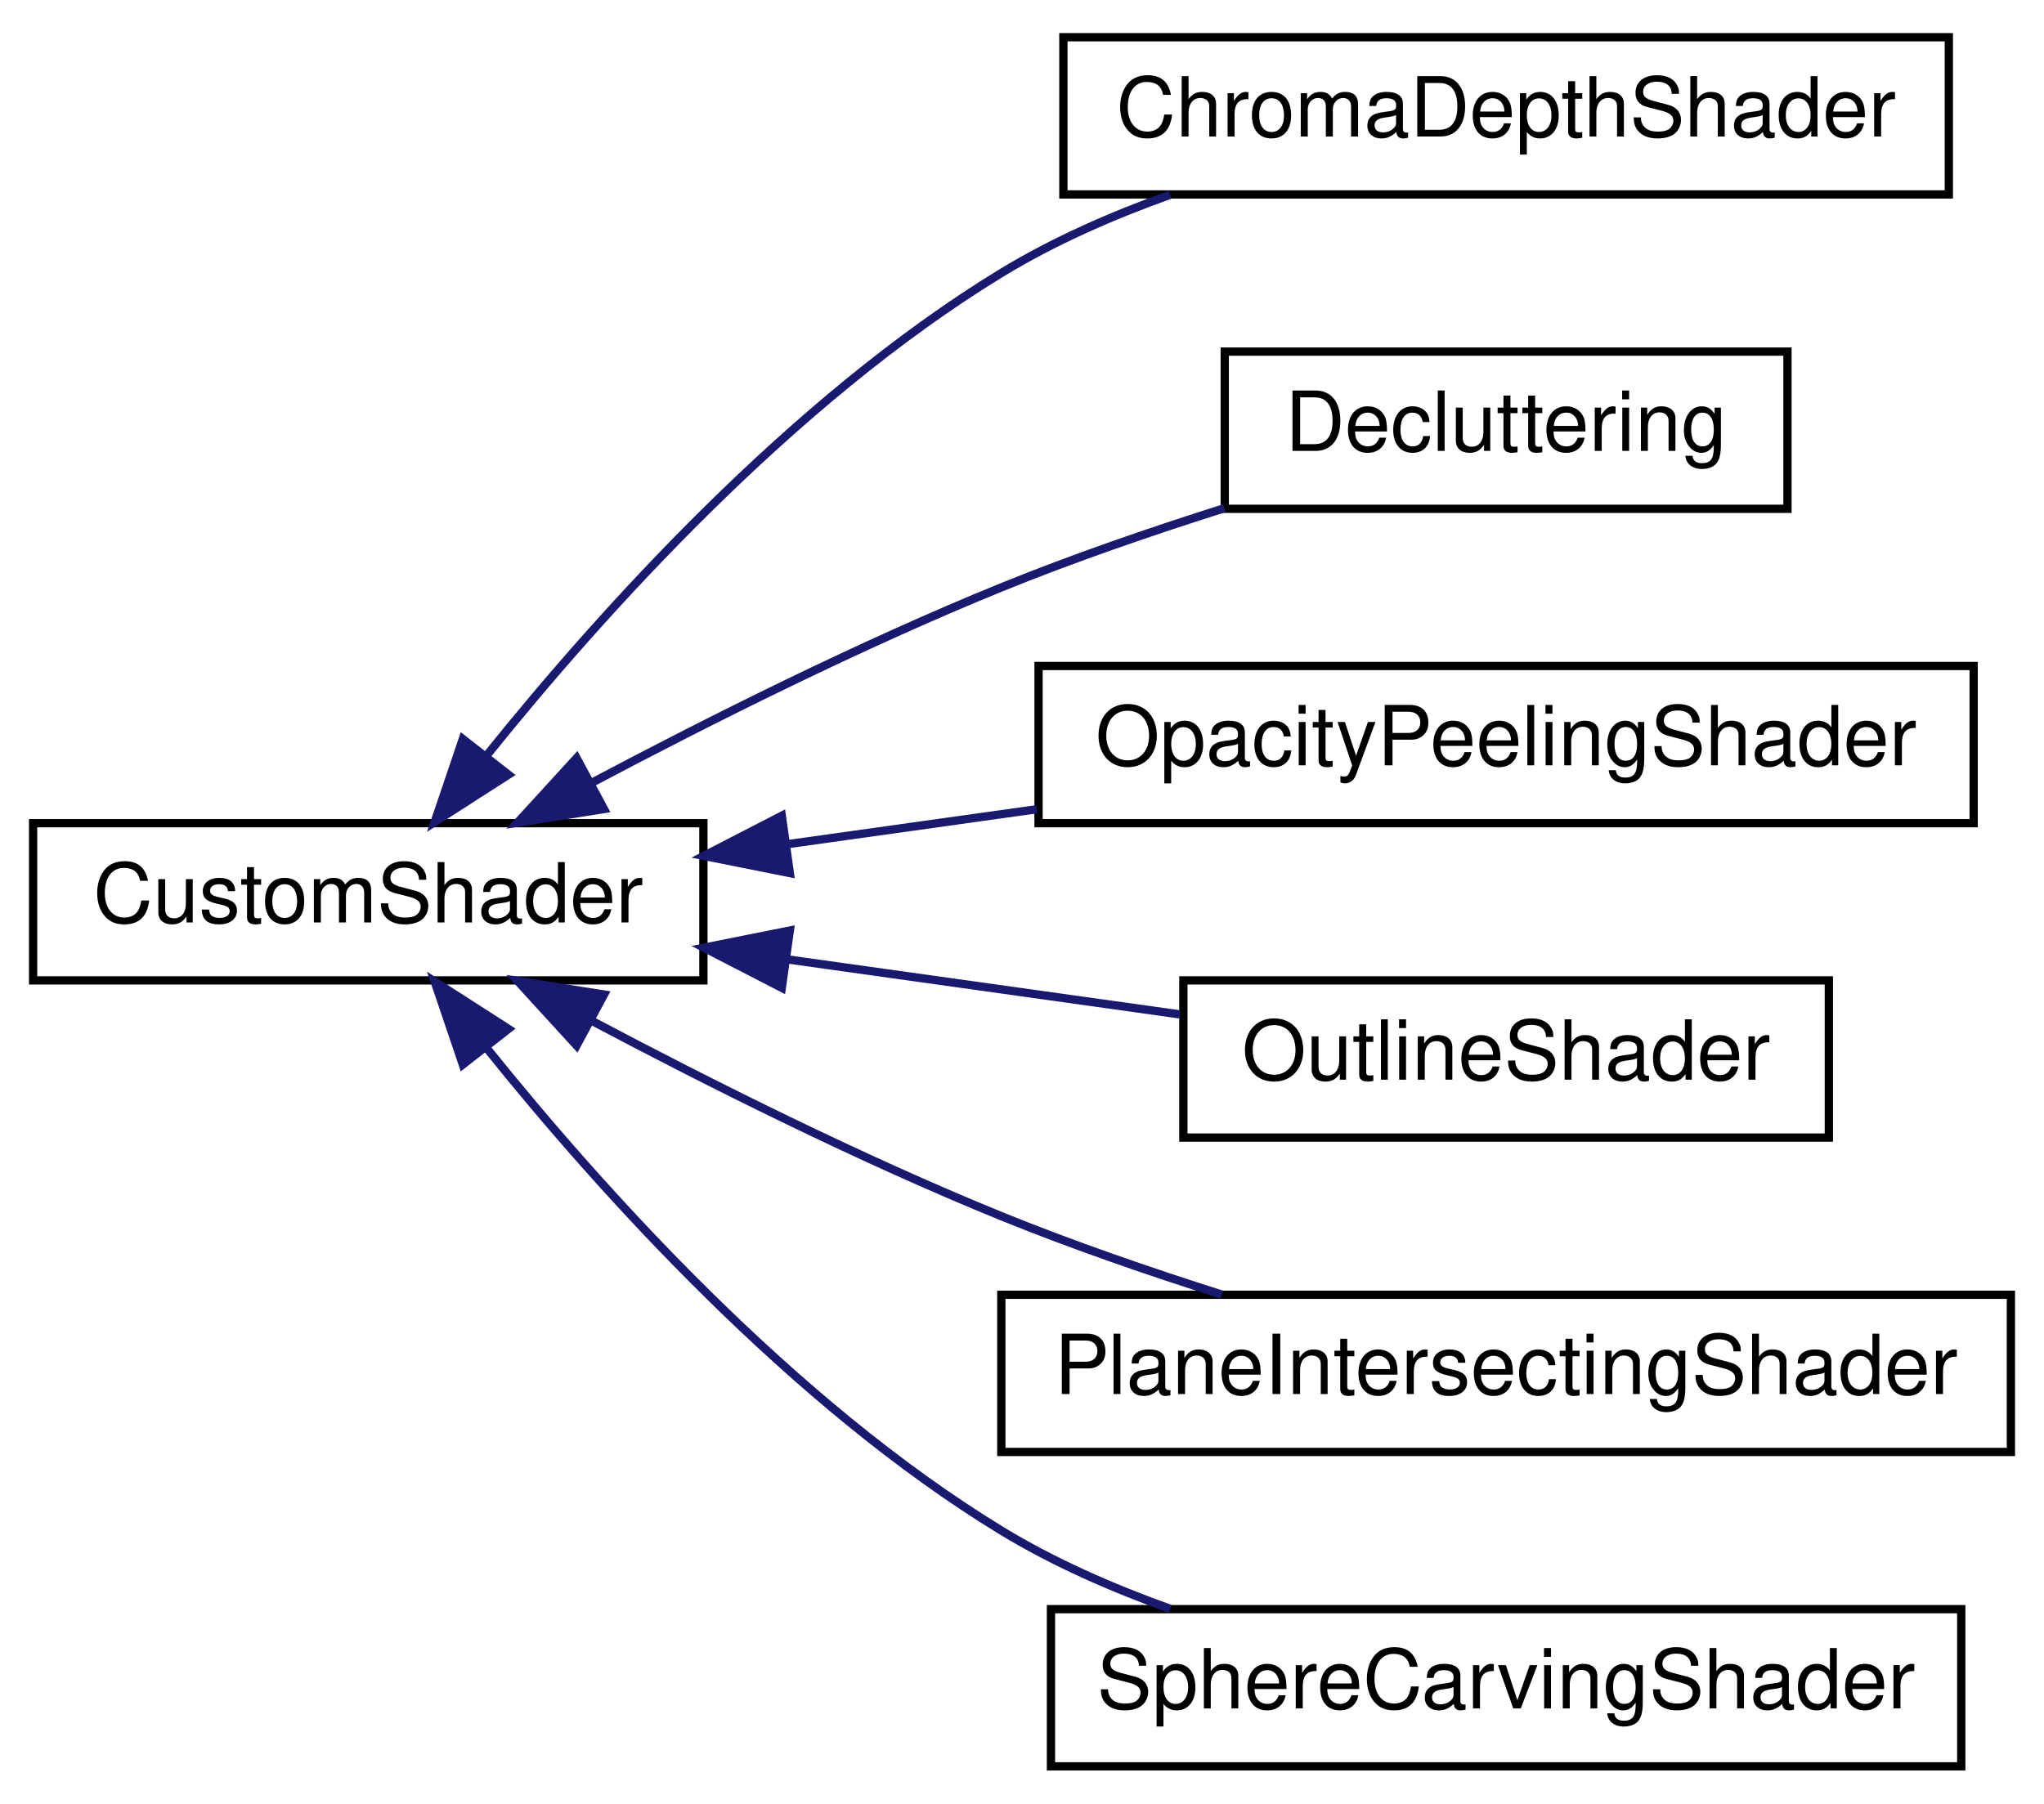
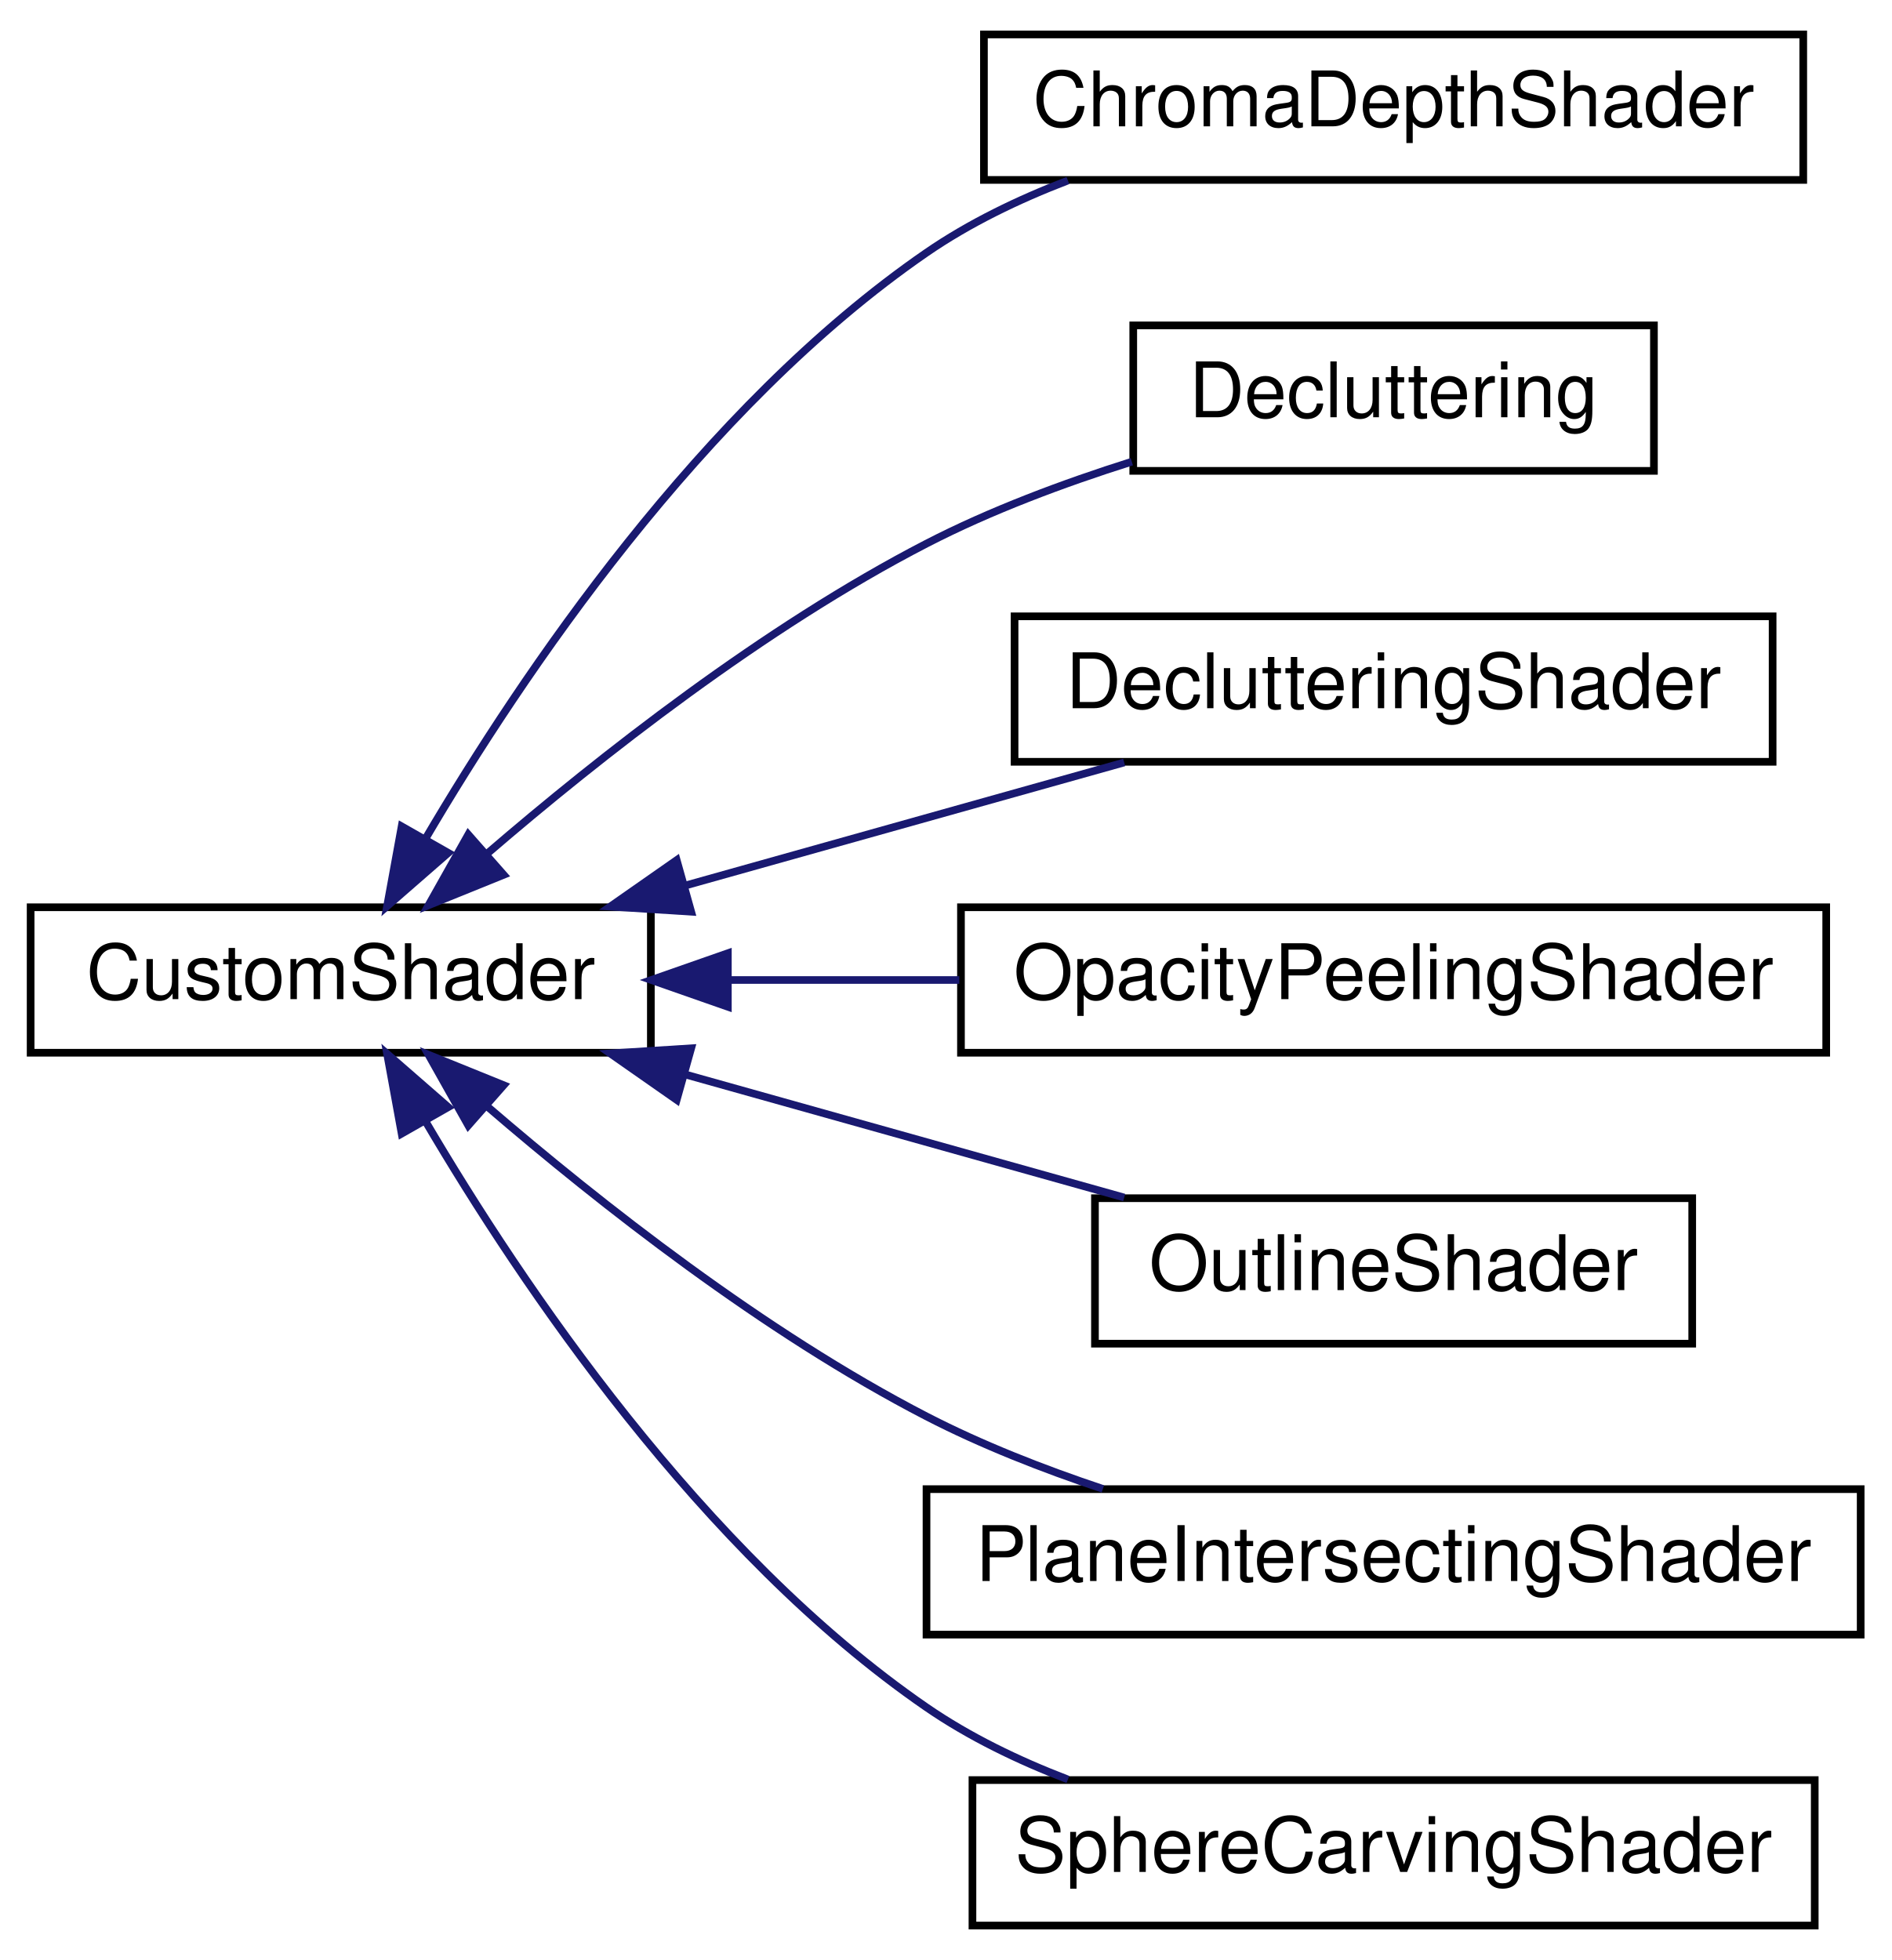
- <svg xmlns="http://www.w3.org/2000/svg" xmlns:xlink="http://www.w3.org/1999/xlink" width="247pt" height="218pt" viewBox="0.00 0.00 247.00 218.00">
-   <g id="graph0" class="graph" transform="scale(1 1) rotate(0) translate(4 214)">
+ <svg xmlns="http://www.w3.org/2000/svg" xmlns:xlink="http://www.w3.org/1999/xlink" width="247pt" height="256pt" viewBox="0.00 0.00 247.00 256.00">
+   <g id="graph0" class="graph" transform="scale(1 1) rotate(0) translate(4 252)">
    <g id="node1" class="node">
      <g id="a_node1">
        <a xlink:href="class_slicer_p_r_i_s_m_1_1_resources_1_1_custom_shader_1_1_custom_shader.html" target="_top" xlink:title=" ">
-           <polygon fill="none" stroke="black" points="0,-95.5 0,-114.5 81,-114.5 81,-95.5 0,-95.5" />
-           <text text-anchor="middle" x="40.5" y="-102.5" font-family="Helvetica,sans-Serif" font-size="10.00">CustomShader</text>
+           <polygon fill="none" stroke="black" points="0,-114.5 0,-133.5 81,-133.5 81,-114.5 0,-114.5" />
+           <text text-anchor="middle" x="40.5" y="-121.5" font-family="Helvetica,sans-Serif" font-size="10.00">CustomShader</text>
        </a>
      </g>
    </g>
    <g id="node2" class="node">
      <g id="a_node2">
        <a xlink:href="class_slicer_p_r_i_s_m_1_1_resources_1_1_shaders_1_1_chroma_depth_shader_1_1_chroma_depth_shader.html" target="_top" xlink:title=" ">
-           <polygon fill="none" stroke="black" points="124.5,-190.5 124.5,-209.5 231.5,-209.5 231.5,-190.5 124.5,-190.5" />
-           <text text-anchor="middle" x="178" y="-197.5" font-family="Helvetica,sans-Serif" font-size="10.00">ChromaDepthShader</text>
+           <polygon fill="none" stroke="black" points="124.5,-228.5 124.5,-247.5 231.5,-247.5 231.5,-228.5 124.5,-228.5" />
+           <text text-anchor="middle" x="178" y="-235.5" font-family="Helvetica,sans-Serif" font-size="10.00">ChromaDepthShader</text>
        </a>
      </g>
    </g>
    <g id="edge1" class="edge">
-       <path fill="none" stroke="midnightblue" d="M54.867,-122.755C68.673,-139.935 91.715,-165.578 117,-181 123.25,-184.812 130.338,-187.93 137.398,-190.456" />
-       <polygon fill="midnightblue" stroke="midnightblue" points="57.442,-120.365 48.527,-114.64 51.926,-124.675 57.442,-120.365" />
+       <path fill="none" stroke="midnightblue" d="M51.549,-142.424C64.136,-163.833 87.657,-198.797 117,-219 122.58,-222.842 128.976,-225.937 135.466,-228.422" />
+       <polygon fill="midnightblue" stroke="midnightblue" points="54.541,-140.604 46.554,-133.643 48.456,-144.066 54.541,-140.604" />
    </g>
    <g id="node3" class="node">
      <g id="a_node3">
        <a xlink:href="class_slicer_p_r_i_s_m_1_1_resources_1_1_shaders_1_1_decluttering_1_1_decluttering.html" target="_top" xlink:title=" ">
-           <polygon fill="none" stroke="black" points="144,-152.5 144,-171.5 212,-171.5 212,-152.5 144,-152.5" />
-           <text text-anchor="middle" x="178" y="-159.5" font-family="Helvetica,sans-Serif" font-size="10.00">Decluttering</text>
+           <polygon fill="none" stroke="black" points="144,-190.5 144,-209.5 212,-209.5 212,-190.5 144,-190.5" />
+           <text text-anchor="middle" x="178" y="-197.5" font-family="Helvetica,sans-Serif" font-size="10.00">Decluttering</text>
        </a>
      </g>
    </g>
    <g id="edge2" class="edge">
-       <path fill="none" stroke="midnightblue" d="M67.338,-119.294C81.703,-126.91 100.053,-136.103 117,-143 125.602,-146.501 135.107,-149.771 143.966,-152.579" />
-       <polygon fill="midnightblue" stroke="midnightblue" points="68.993,-116.21 58.528,-114.556 65.678,-122.375 68.993,-116.21" />
+       <path fill="none" stroke="midnightblue" d="M59.703,-140.575C74.295,-153.133 95.774,-170.039 117,-181 125.349,-185.311 134.86,-188.87 143.81,-191.696" />
+       <polygon fill="midnightblue" stroke="midnightblue" points="61.78,-137.741 51.961,-133.762 57.156,-142.996 61.78,-137.741" />
    </g>
    <g id="node4" class="node">
      <g id="a_node4">
+         <a xlink:href="class_slicer_p_r_i_s_m_1_1_resources_1_1_shaders_1_1_decluttering_shader_1_1_decluttering_shader.html" target="_top" xlink:title=" ">
+           <polygon fill="none" stroke="black" points="128.5,-152.5 128.5,-171.5 227.5,-171.5 227.5,-152.5 128.5,-152.5" />
+           <text text-anchor="middle" x="178" y="-159.5" font-family="Helvetica,sans-Serif" font-size="10.00">DeclutteringShader</text>
+         </a>
+       </g>
+     </g>
+     <g id="edge3" class="edge">
+       <path fill="none" stroke="midnightblue" d="M85.425,-136.318C104.041,-141.539 125.409,-147.532 142.819,-152.414" />
+       <polygon fill="midnightblue" stroke="midnightblue" points="86.266,-132.919 75.692,-133.589 84.376,-139.659 86.266,-132.919" />
+     </g>
+     <g id="node5" class="node">
+       <g id="a_node5">
        <a xlink:href="class_slicer_p_r_i_s_m_1_1_resources_1_1_shaders_1_1_opacity_peeling_shader_1_1_opacity_peeling_shader.html" target="_top" xlink:title=" ">
          <polygon fill="none" stroke="black" points="121.5,-114.5 121.5,-133.5 234.5,-133.5 234.5,-114.5 121.5,-114.5" />
          <text text-anchor="middle" x="178" y="-121.5" font-family="Helvetica,sans-Serif" font-size="10.00">OpacityPeelingShader</text>
        </a>
      </g>
    </g>
-     <g id="edge3" class="edge">
-       <path fill="none" stroke="midnightblue" d="M91.06,-111.949C100.887,-113.327 111.266,-114.783 121.283,-116.187" />
-       <polygon fill="midnightblue" stroke="midnightblue" points="91.446,-108.469 81.056,-110.547 90.474,-115.401 91.446,-108.469" />
+     <g id="edge4" class="edge">
+       <path fill="none" stroke="midnightblue" d="M91.06,-124C100.887,-124 111.266,-124 121.283,-124" />
+       <polygon fill="midnightblue" stroke="midnightblue" points="91.056,-120.5 81.056,-124 91.056,-127.5 91.056,-120.5" />
    </g>
-     <g id="node5" class="node">
-       <g id="a_node5">
+     <g id="node6" class="node">
+       <g id="a_node6">
        <a xlink:href="class_slicer_p_r_i_s_m_1_1_resources_1_1_shaders_1_1_outline_shader_1_1_outline_shader.html" target="_top" xlink:title=" ">
          <polygon fill="none" stroke="black" points="139,-76.5 139,-95.5 217,-95.5 217,-76.5 139,-76.5" />
          <text text-anchor="middle" x="178" y="-83.5" font-family="Helvetica,sans-Serif" font-size="10.00">OutlineShader</text>
        </a>
      </g>
    </g>
-     <g id="edge4" class="edge">
-       <path fill="none" stroke="midnightblue" d="M91.104,-98.044C106.759,-95.849 123.809,-93.459 138.562,-91.39" />
-       <polygon fill="midnightblue" stroke="midnightblue" points="90.474,-94.599 81.056,-99.453 91.446,-101.531 90.474,-94.599" />
+     <g id="edge5" class="edge">
+       <path fill="none" stroke="midnightblue" d="M85.425,-111.682C104.041,-106.461 125.409,-100.468 142.819,-95.586" />
+       <polygon fill="midnightblue" stroke="midnightblue" points="84.376,-108.341 75.692,-114.411 86.266,-115.081 84.376,-108.341" />
    </g>
-     <g id="node6" class="node">
-       <g id="a_node6">
+     <g id="node7" class="node">
+       <g id="a_node7">
        <a xlink:href="class_slicer_p_r_i_s_m_1_1_resources_1_1_shaders_1_1_plane_intersecting_shader_1_1_plane_intersecting_shader.html" target="_top" xlink:title=" ">
          <polygon fill="none" stroke="black" points="117,-38.5 117,-57.5 239,-57.5 239,-38.5 117,-38.5" />
          <text text-anchor="middle" x="178" y="-45.5" font-family="Helvetica,sans-Serif" font-size="10.00">PlaneIntersectingShader</text>
        </a>
      </g>
    </g>
-     <g id="edge5" class="edge">
-       <path fill="none" stroke="midnightblue" d="M67.338,-90.706C81.703,-83.09 100.053,-73.897 117,-67 125.501,-63.54 134.884,-60.306 143.653,-57.52" />
-       <polygon fill="midnightblue" stroke="midnightblue" points="65.678,-87.625 58.528,-95.444 68.993,-93.79 65.678,-87.625" />
+     <g id="edge6" class="edge">
+       <path fill="none" stroke="midnightblue" d="M59.703,-107.425C74.295,-94.867 95.774,-77.961 117,-67 124.184,-63.29 132.229,-60.137 140.035,-57.53" />
+       <polygon fill="midnightblue" stroke="midnightblue" points="57.156,-105.004 51.961,-114.238 61.78,-110.259 57.156,-105.004" />
    </g>
-     <g id="node7" class="node">
-       <g id="a_node7">
+     <g id="node8" class="node">
+       <g id="a_node8">
        <a xlink:href="class_slicer_p_r_i_s_m_1_1_resources_1_1_shaders_1_1_sphere_carving_shader_1_1_sphere_carving_shader.html" target="_top" xlink:title=" ">
          <polygon fill="none" stroke="black" points="123,-0.5 123,-19.5 233,-19.5 233,-0.5 123,-0.5" />
          <text text-anchor="middle" x="178" y="-7.5" font-family="Helvetica,sans-Serif" font-size="10.00">SphereCarvingShader</text>
        </a>
      </g>
    </g>
-     <g id="edge6" class="edge">
-       <path fill="none" stroke="midnightblue" d="M54.867,-87.246C68.673,-70.065 91.715,-44.422 117,-29 123.25,-25.188 130.338,-22.07 137.398,-19.544" />
-       <polygon fill="midnightblue" stroke="midnightblue" points="51.926,-85.325 48.527,-95.36 57.442,-89.635 51.926,-85.325" />
+     <g id="edge7" class="edge">
+       <path fill="none" stroke="midnightblue" d="M51.549,-105.576C64.136,-84.167 87.657,-49.203 117,-29 122.58,-25.158 128.976,-22.063 135.466,-19.578" />
+       <polygon fill="midnightblue" stroke="midnightblue" points="48.456,-103.934 46.554,-114.357 54.541,-107.396 48.456,-103.934" />
    </g>
  </g>
</svg>
